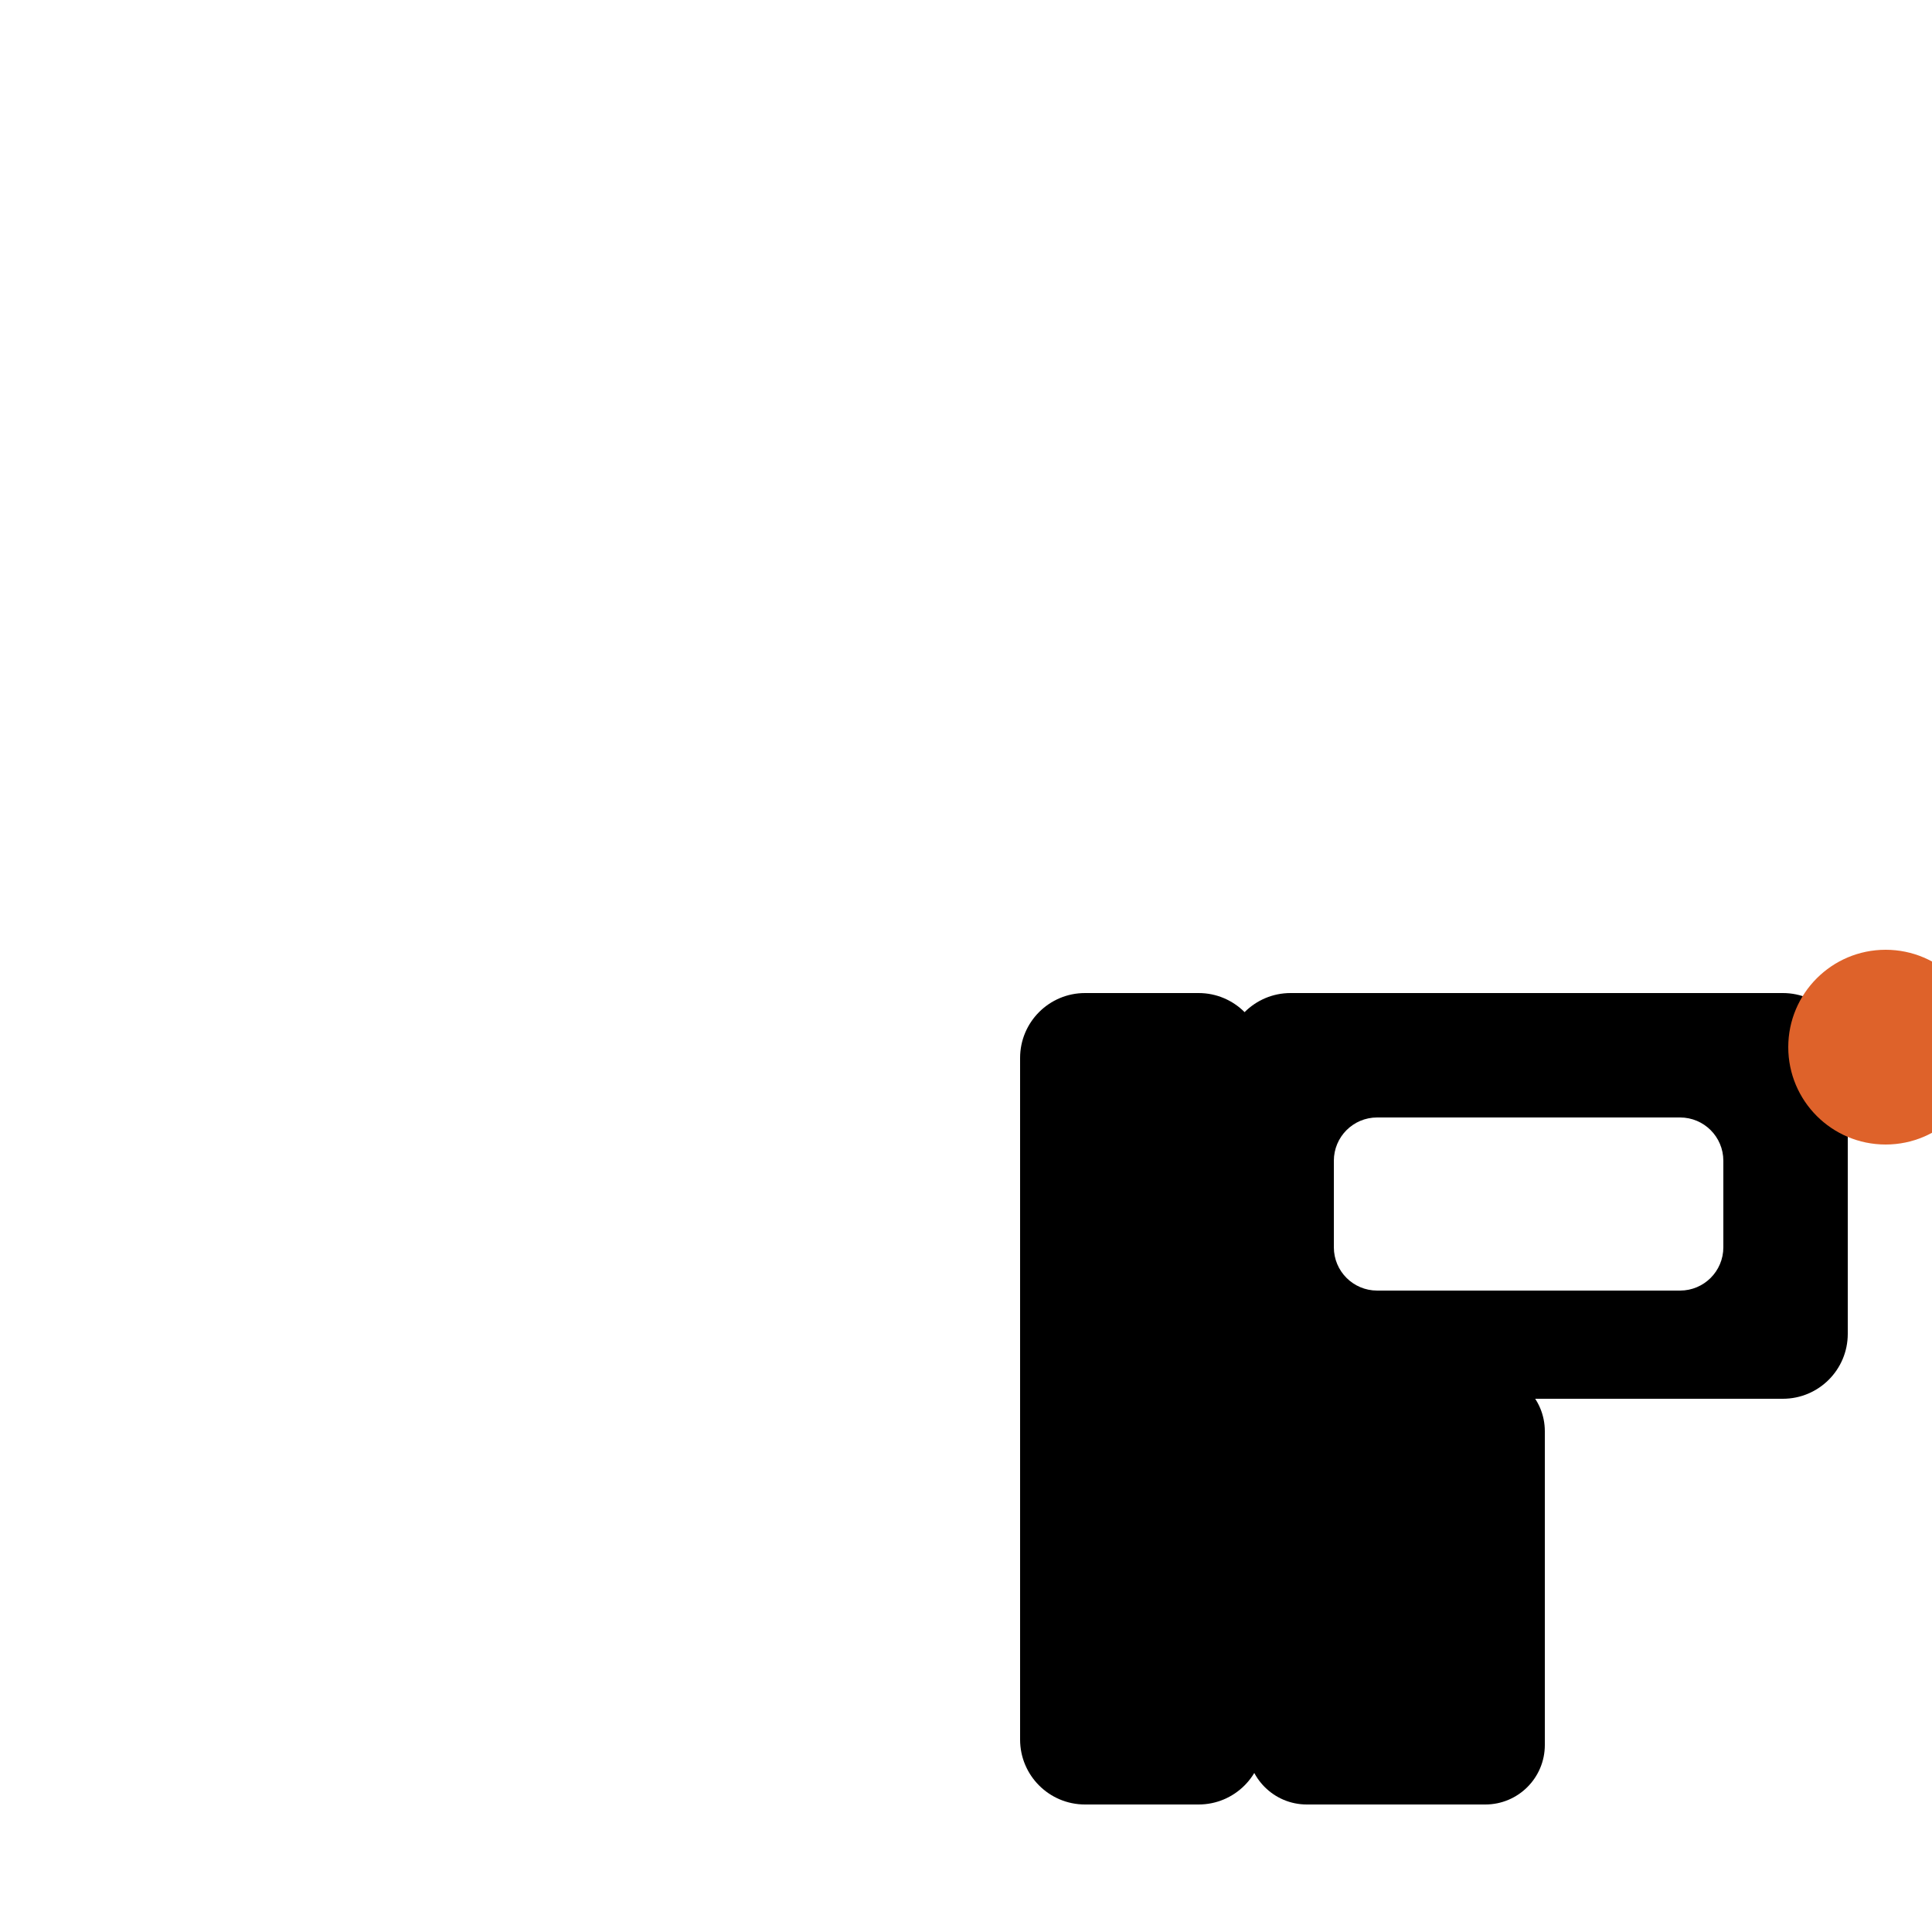
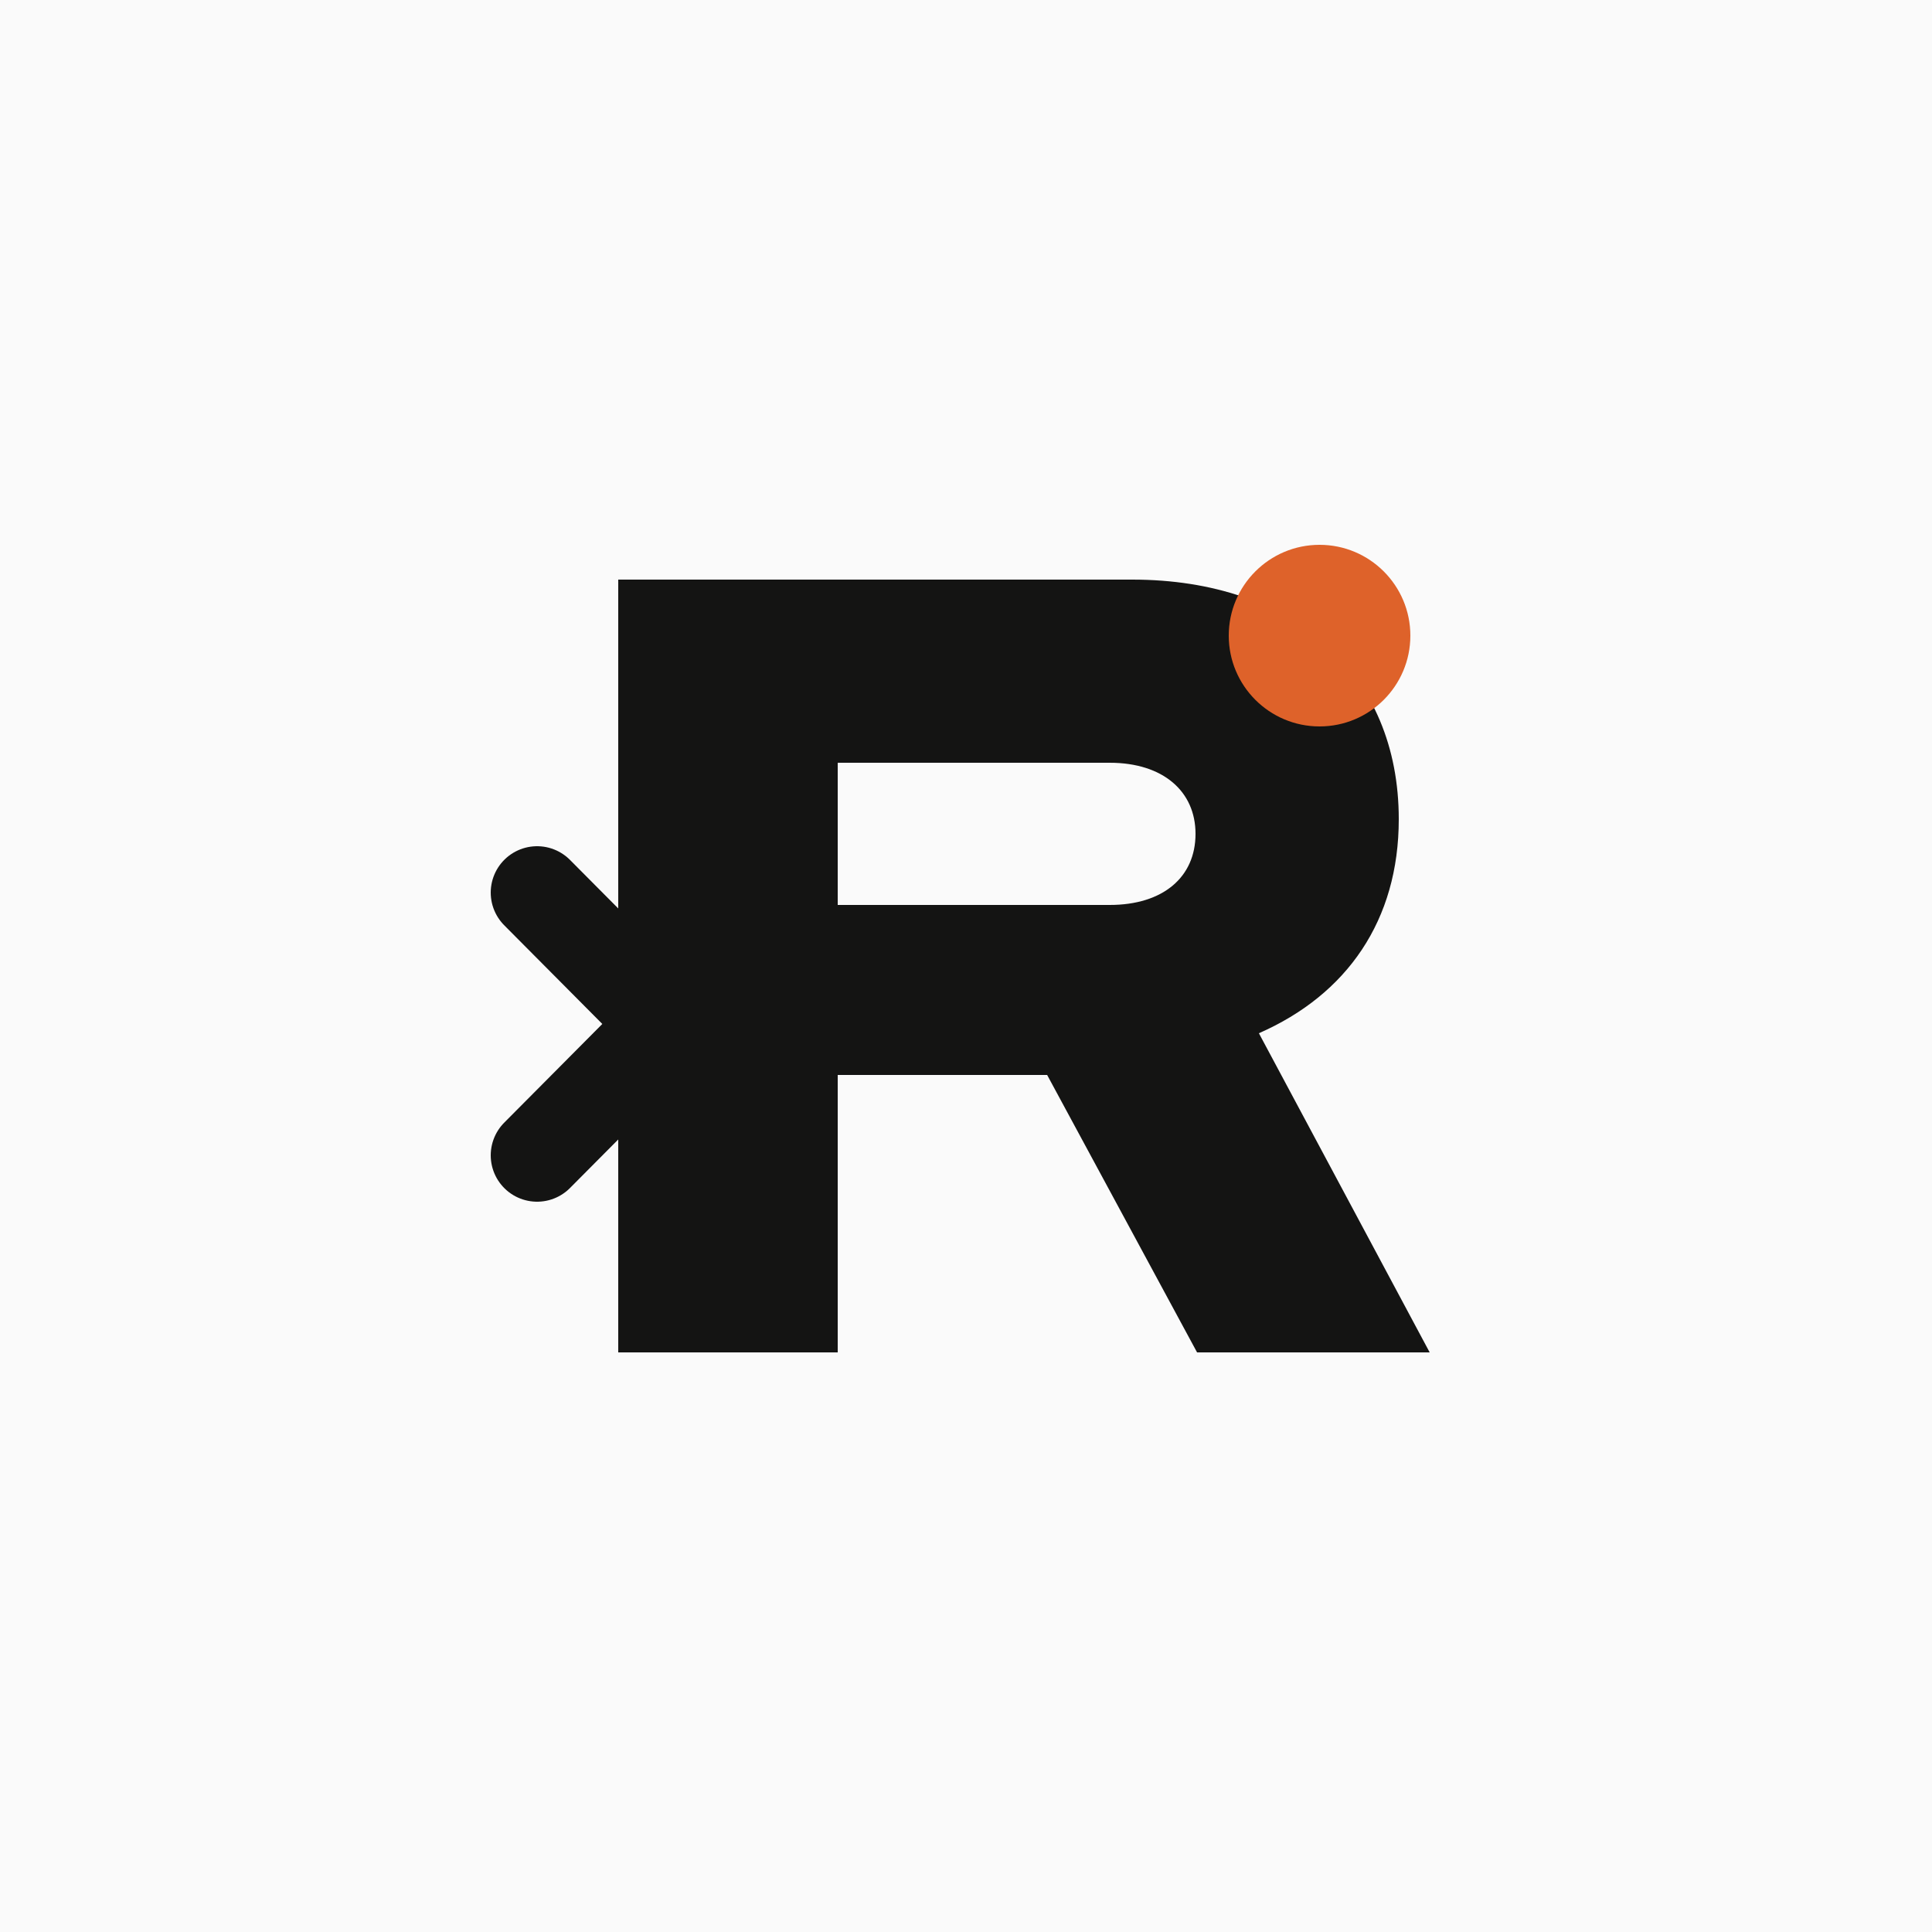
<svg xmlns="http://www.w3.org/2000/svg" width="500" height="500" viewBox="0 0 500 500" fill="none">
-   <rect width="500" height="500" fill="white" />
-   <g transform="translate(138 138) scale(14)">
-     <rect x="9" y="8.5" width="4.5" height="15" rx="1.2" fill="black" />
-     <rect x="12.8" y="8.5" width="11.5" height="7.5" rx="1.2" fill="black" />
-     <rect x="14.8" y="10.8" width="7.2" height="3.2" rx="0.8" fill="white" />
-     <rect x="13.2" y="15.5" width="5.5" height="8" rx="1.1" fill="black" />
-     <circle cx="25" cy="9.5" r="1.8" fill="#DE622A" />
+   <rect width="500" height="500" fill="#fafafa" />
+   <g transform="translate(90 90) scale(10)">
+     <path d="M7 6h13.3c4.2 0 6.9 2.45 6.9 6.2 0 2.62-1.34 4.54-3.62 5.54L28 26h-6.02l-3.88-7.18h-5.42V26H7V6Z" fill="#141413" />
+     <path d="M12.68 10.74v3.68h7.04c1.38 0 2.22-.72 2.22-1.84 0-1.1-.84-1.84-2.22-1.84h-7.04Z" fill="#fafafa" />
+     <path d="M4.9 14.1 8.28 17.5 4.9 20.9" stroke="#141413" stroke-width="2.4" stroke-linecap="round" stroke-linejoin="round" />
+     <circle cx="25.15" cy="7.45" r="2.35" fill="#DE622A" />
  </g>
</svg>
